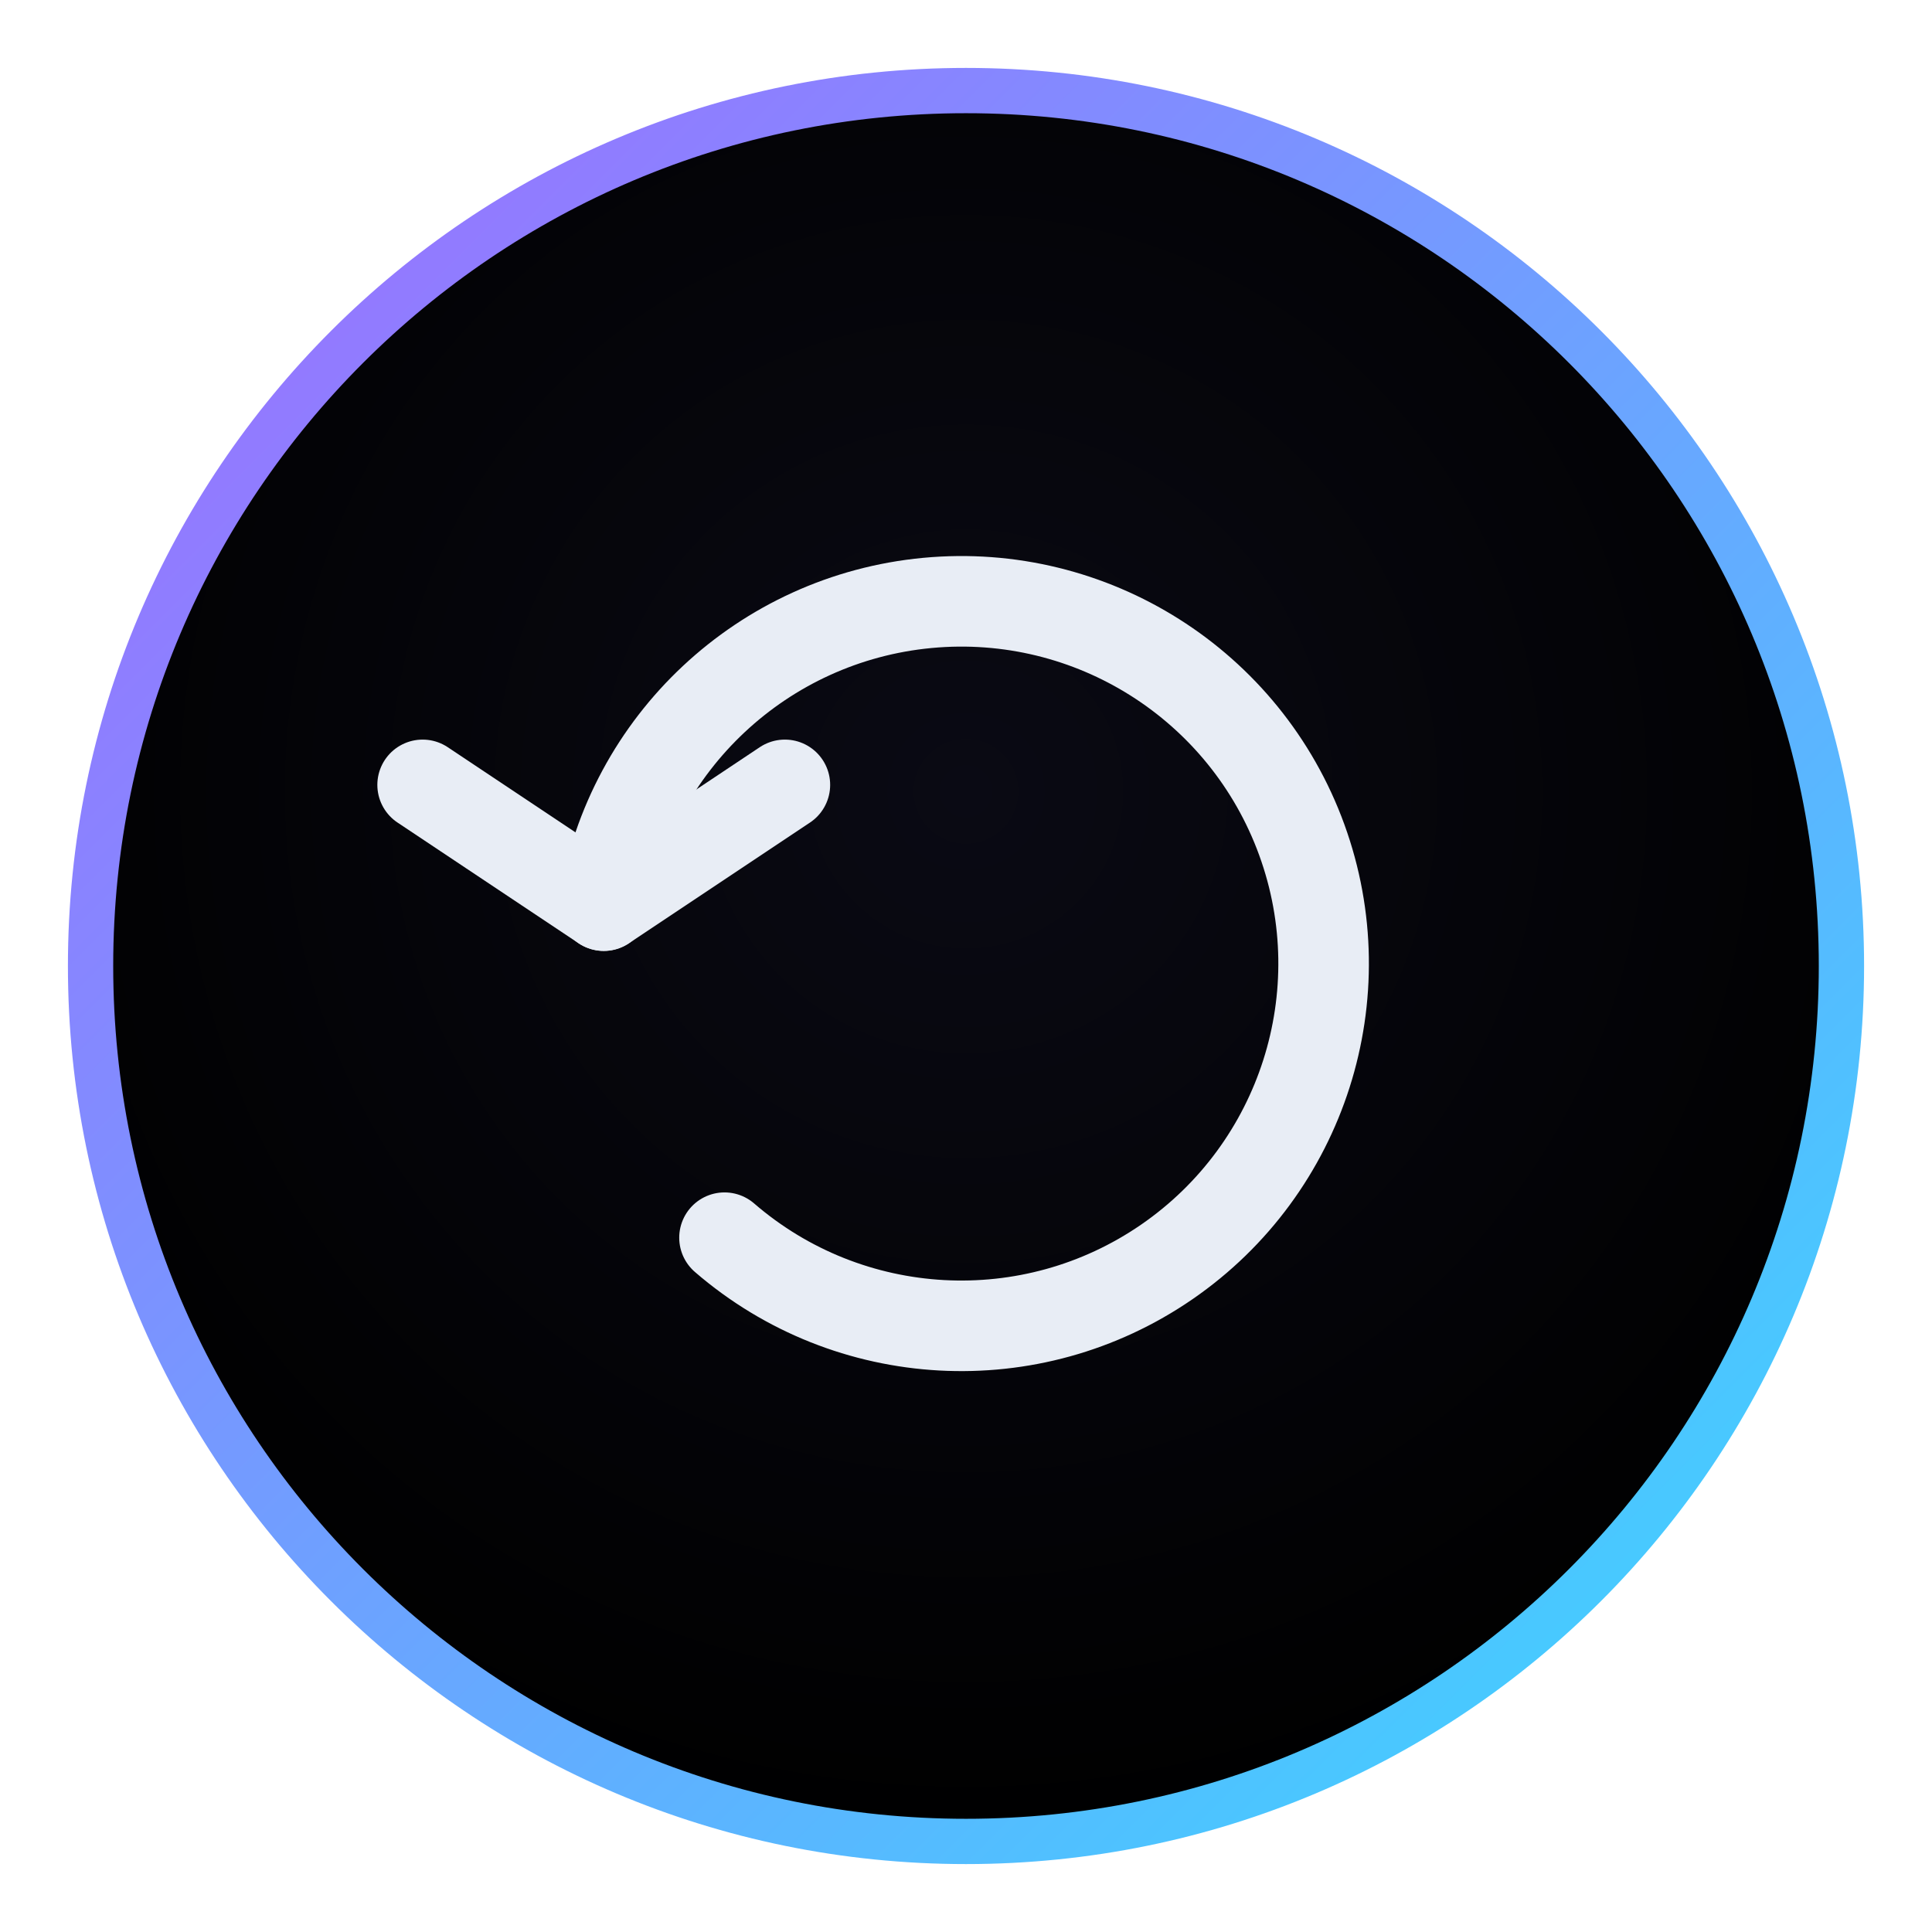
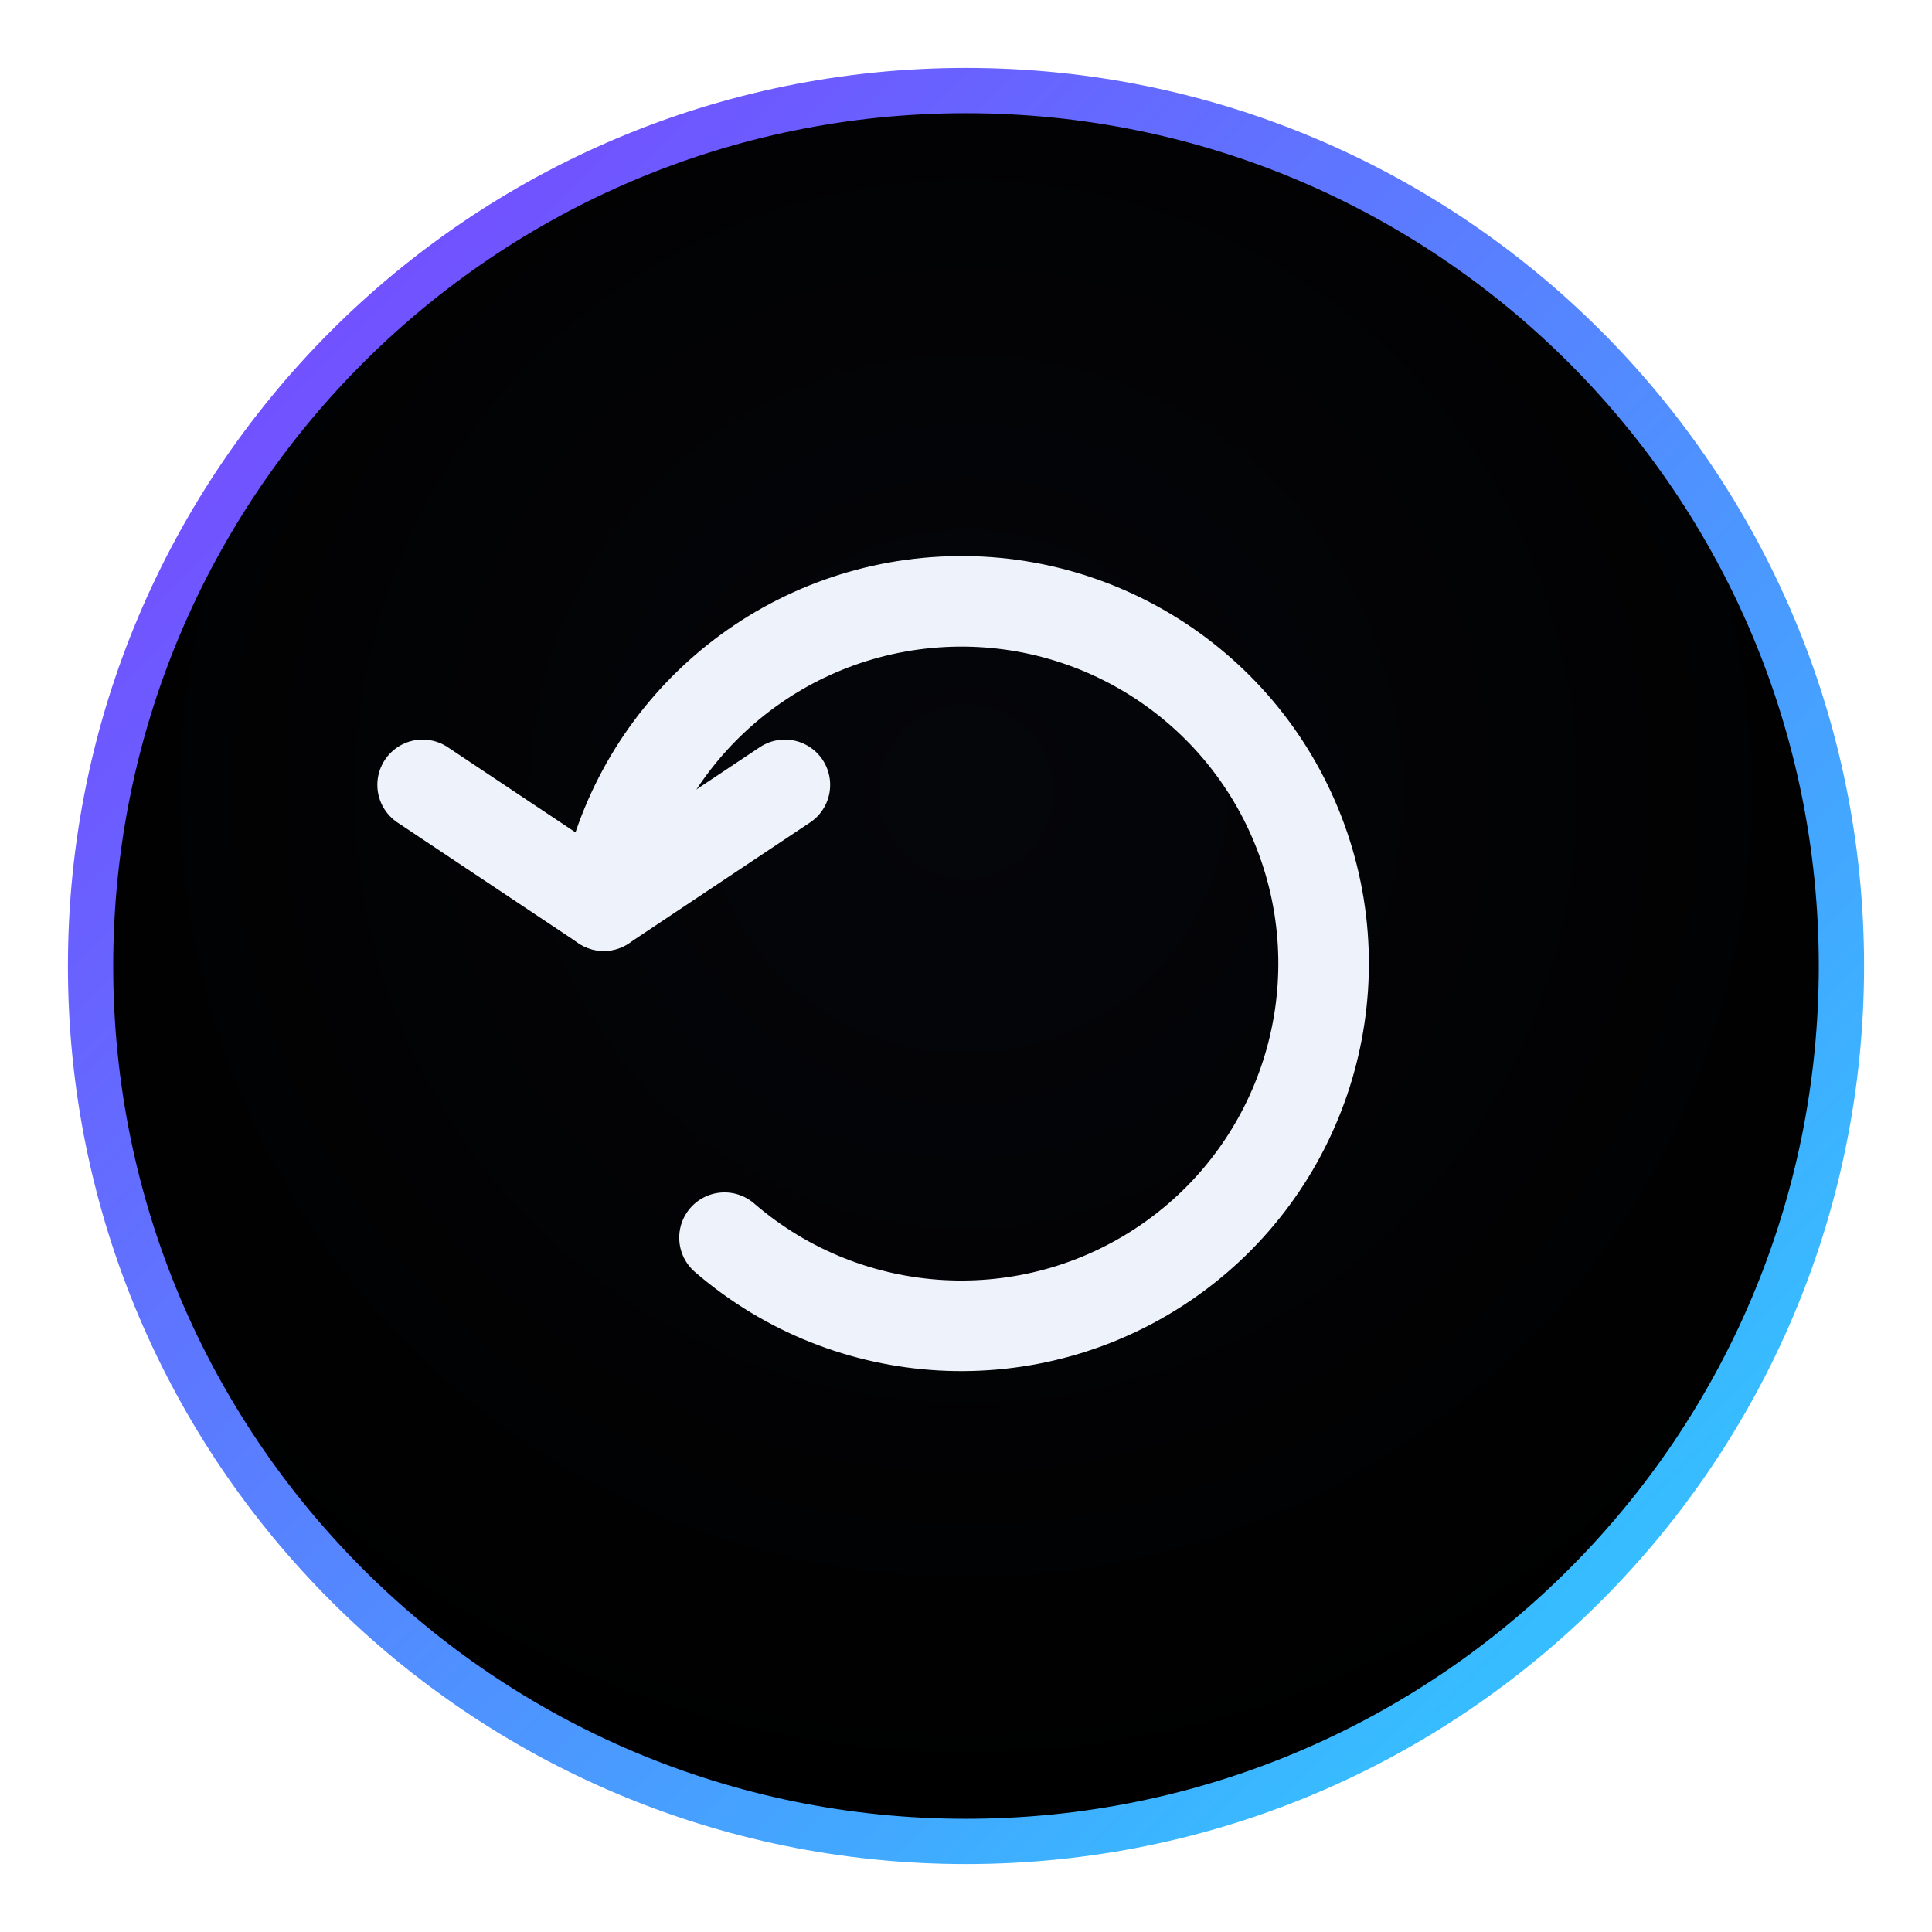
<svg xmlns="http://www.w3.org/2000/svg" viewBox="0 0 64 64" width="64" height="64">
  <defs>
    <radialGradient id="bg" cx="50%" cy="40%" r="60%">
-       <stop offset="0%" stop-color="#0a0a14" />
+       <stop offset="0%" stop-color="#05060a" />
      <stop offset="100%" stop-color="#000000" />
    </radialGradient>
    <linearGradient id="ring" x1="0%" y1="0%" x2="100%" y2="100%">
-       <stop offset="0%" stop-color="#a06bff" />
-       <stop offset="100%" stop-color="#3ad8ff" />
+       <stop offset="0%" stop-color="#7d3dff" />
+       <stop offset="100%" stop-color="#2bd2ff" />
    </linearGradient>
  </defs>
  <circle cx="32" cy="32" r="29" fill="url(#bg)" stroke="url(#ring)" stroke-width="1.5" />
-   <path d="M20 30 A12 12 0 1 1 24 41" fill="none" stroke="#e8edf5" stroke-width="3" stroke-linecap="round" />
-   <polyline points="14,26 20,30 26,26" fill="none" stroke="#e8edf5" stroke-width="3" stroke-linecap="round" stroke-linejoin="round" />
+   <path d="M20 30 A12 12 0 1 1 24 41" fill="none" stroke="#eef2fa" stroke-width="3" stroke-linecap="round" />
+   <polyline points="14,26 20,30 26,26" fill="none" stroke="#eef2fa" stroke-width="3" stroke-linecap="round" stroke-linejoin="round" />
</svg>
